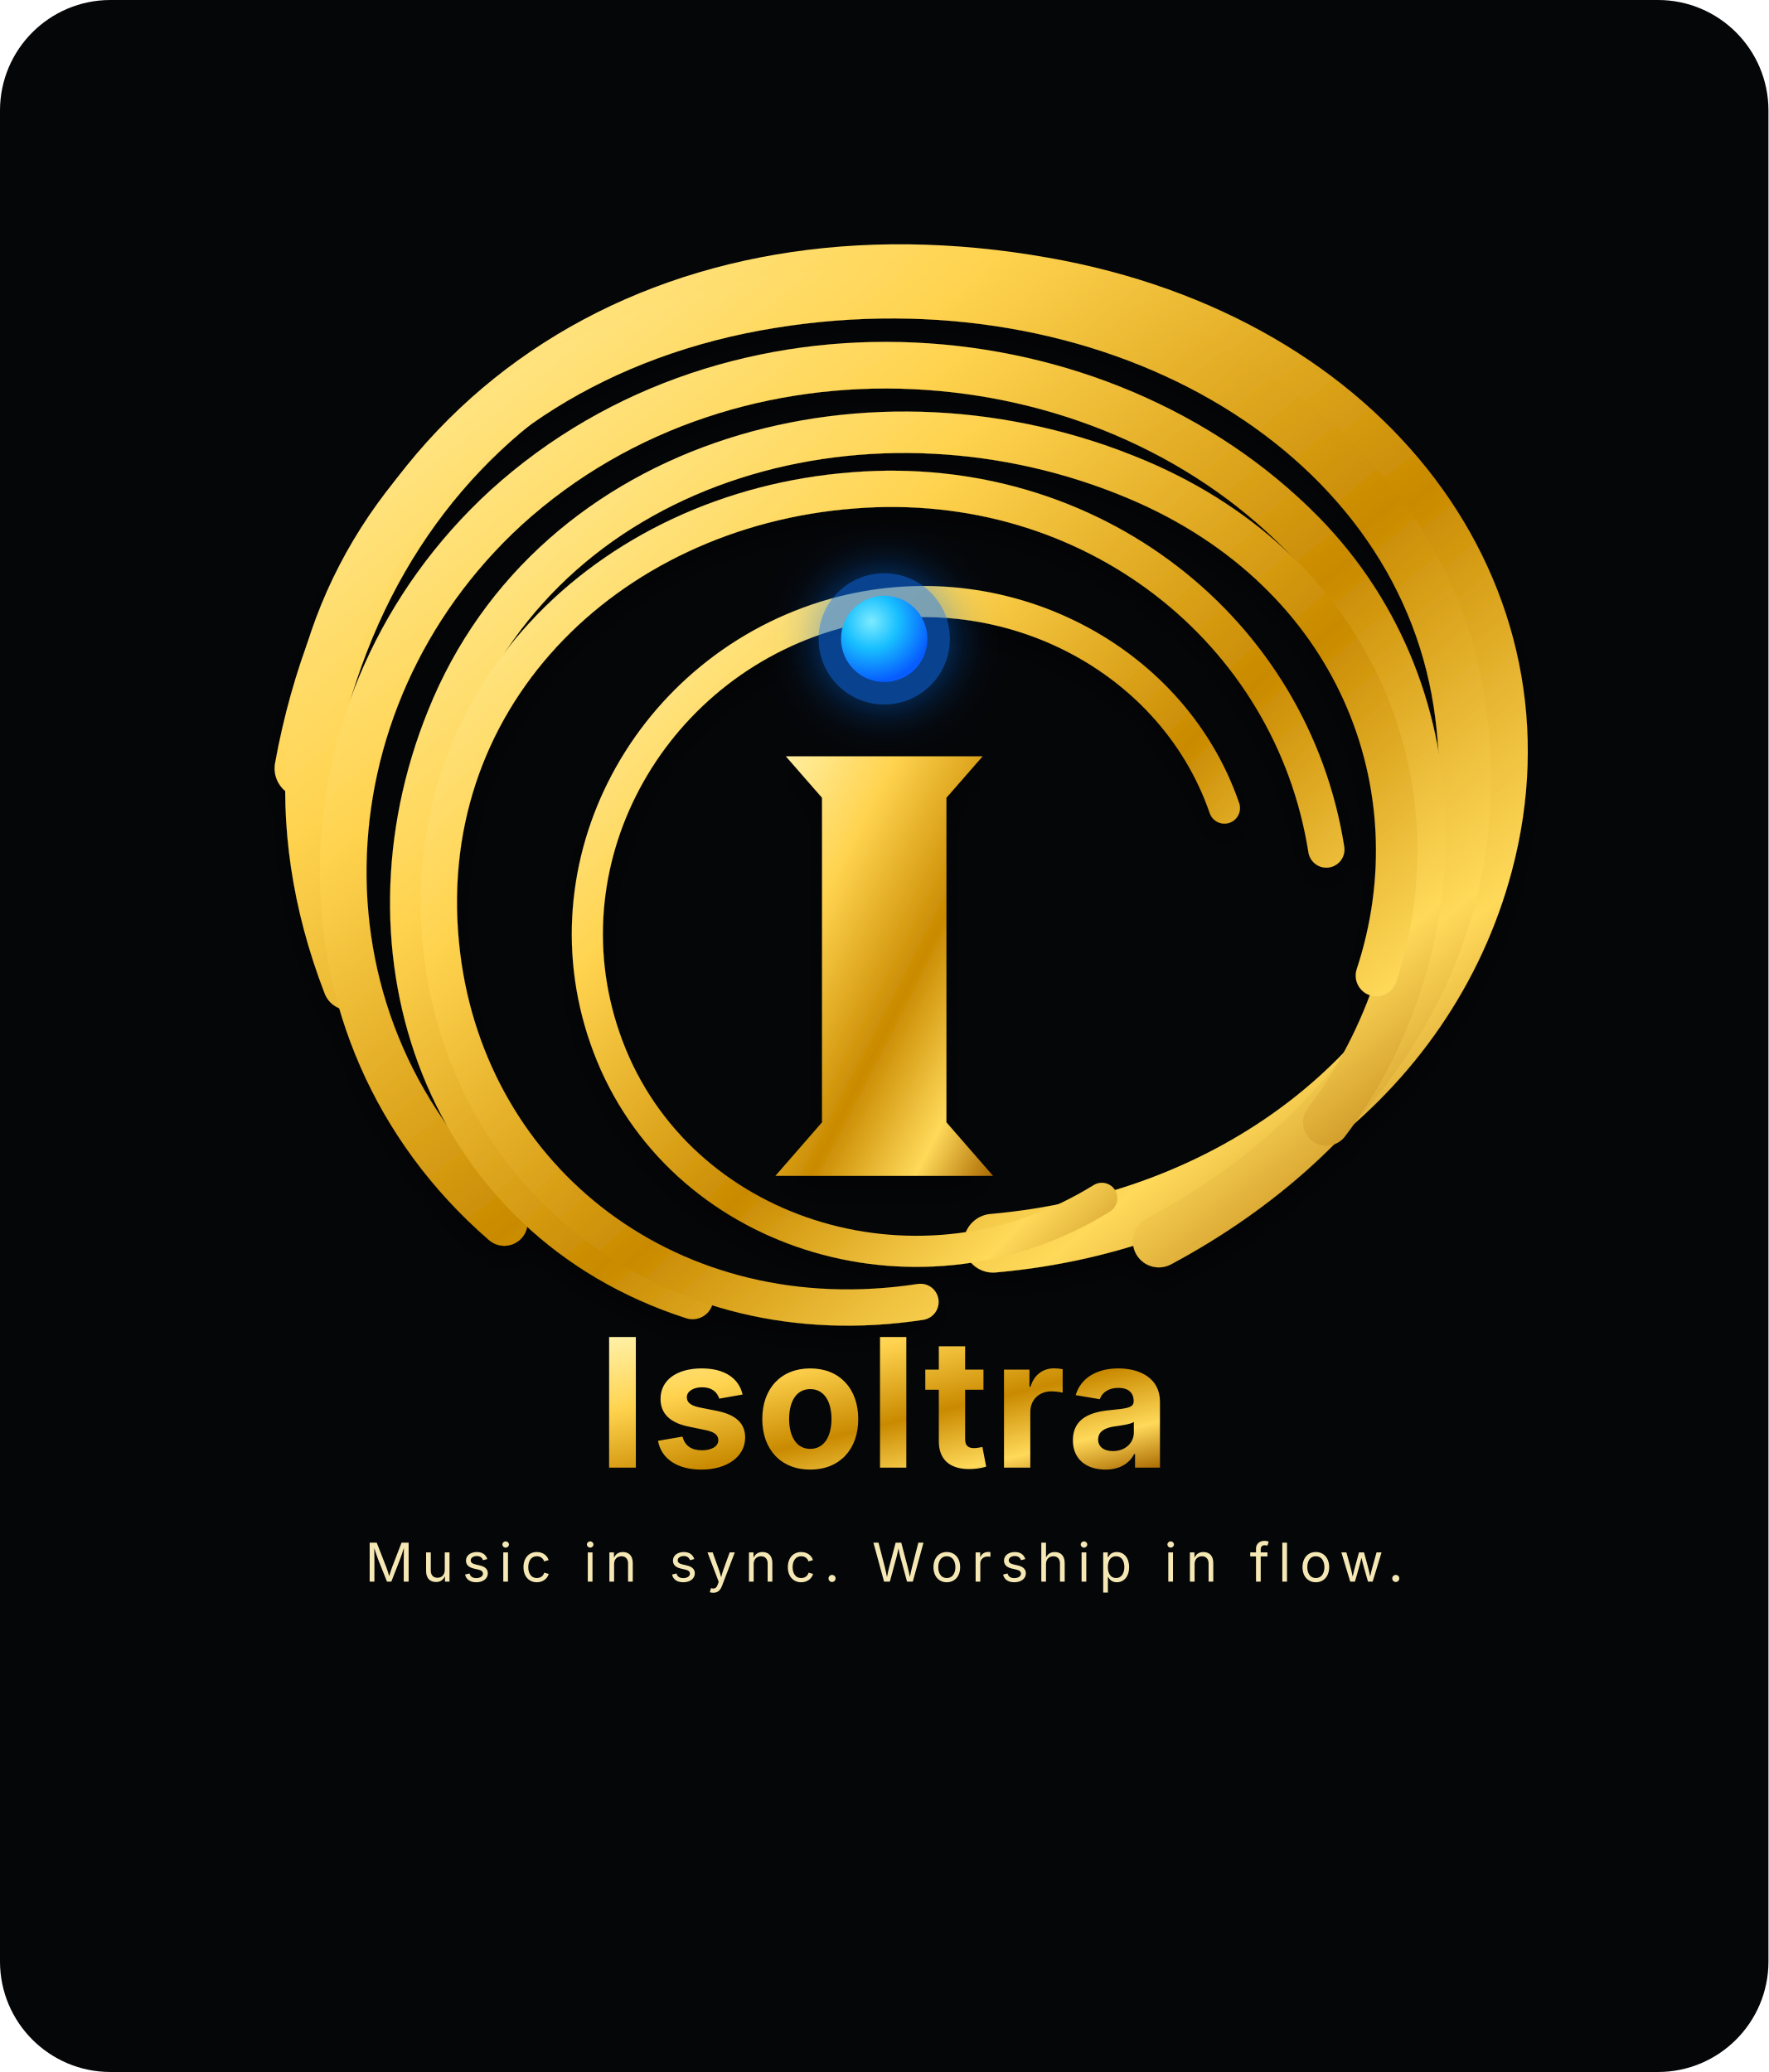
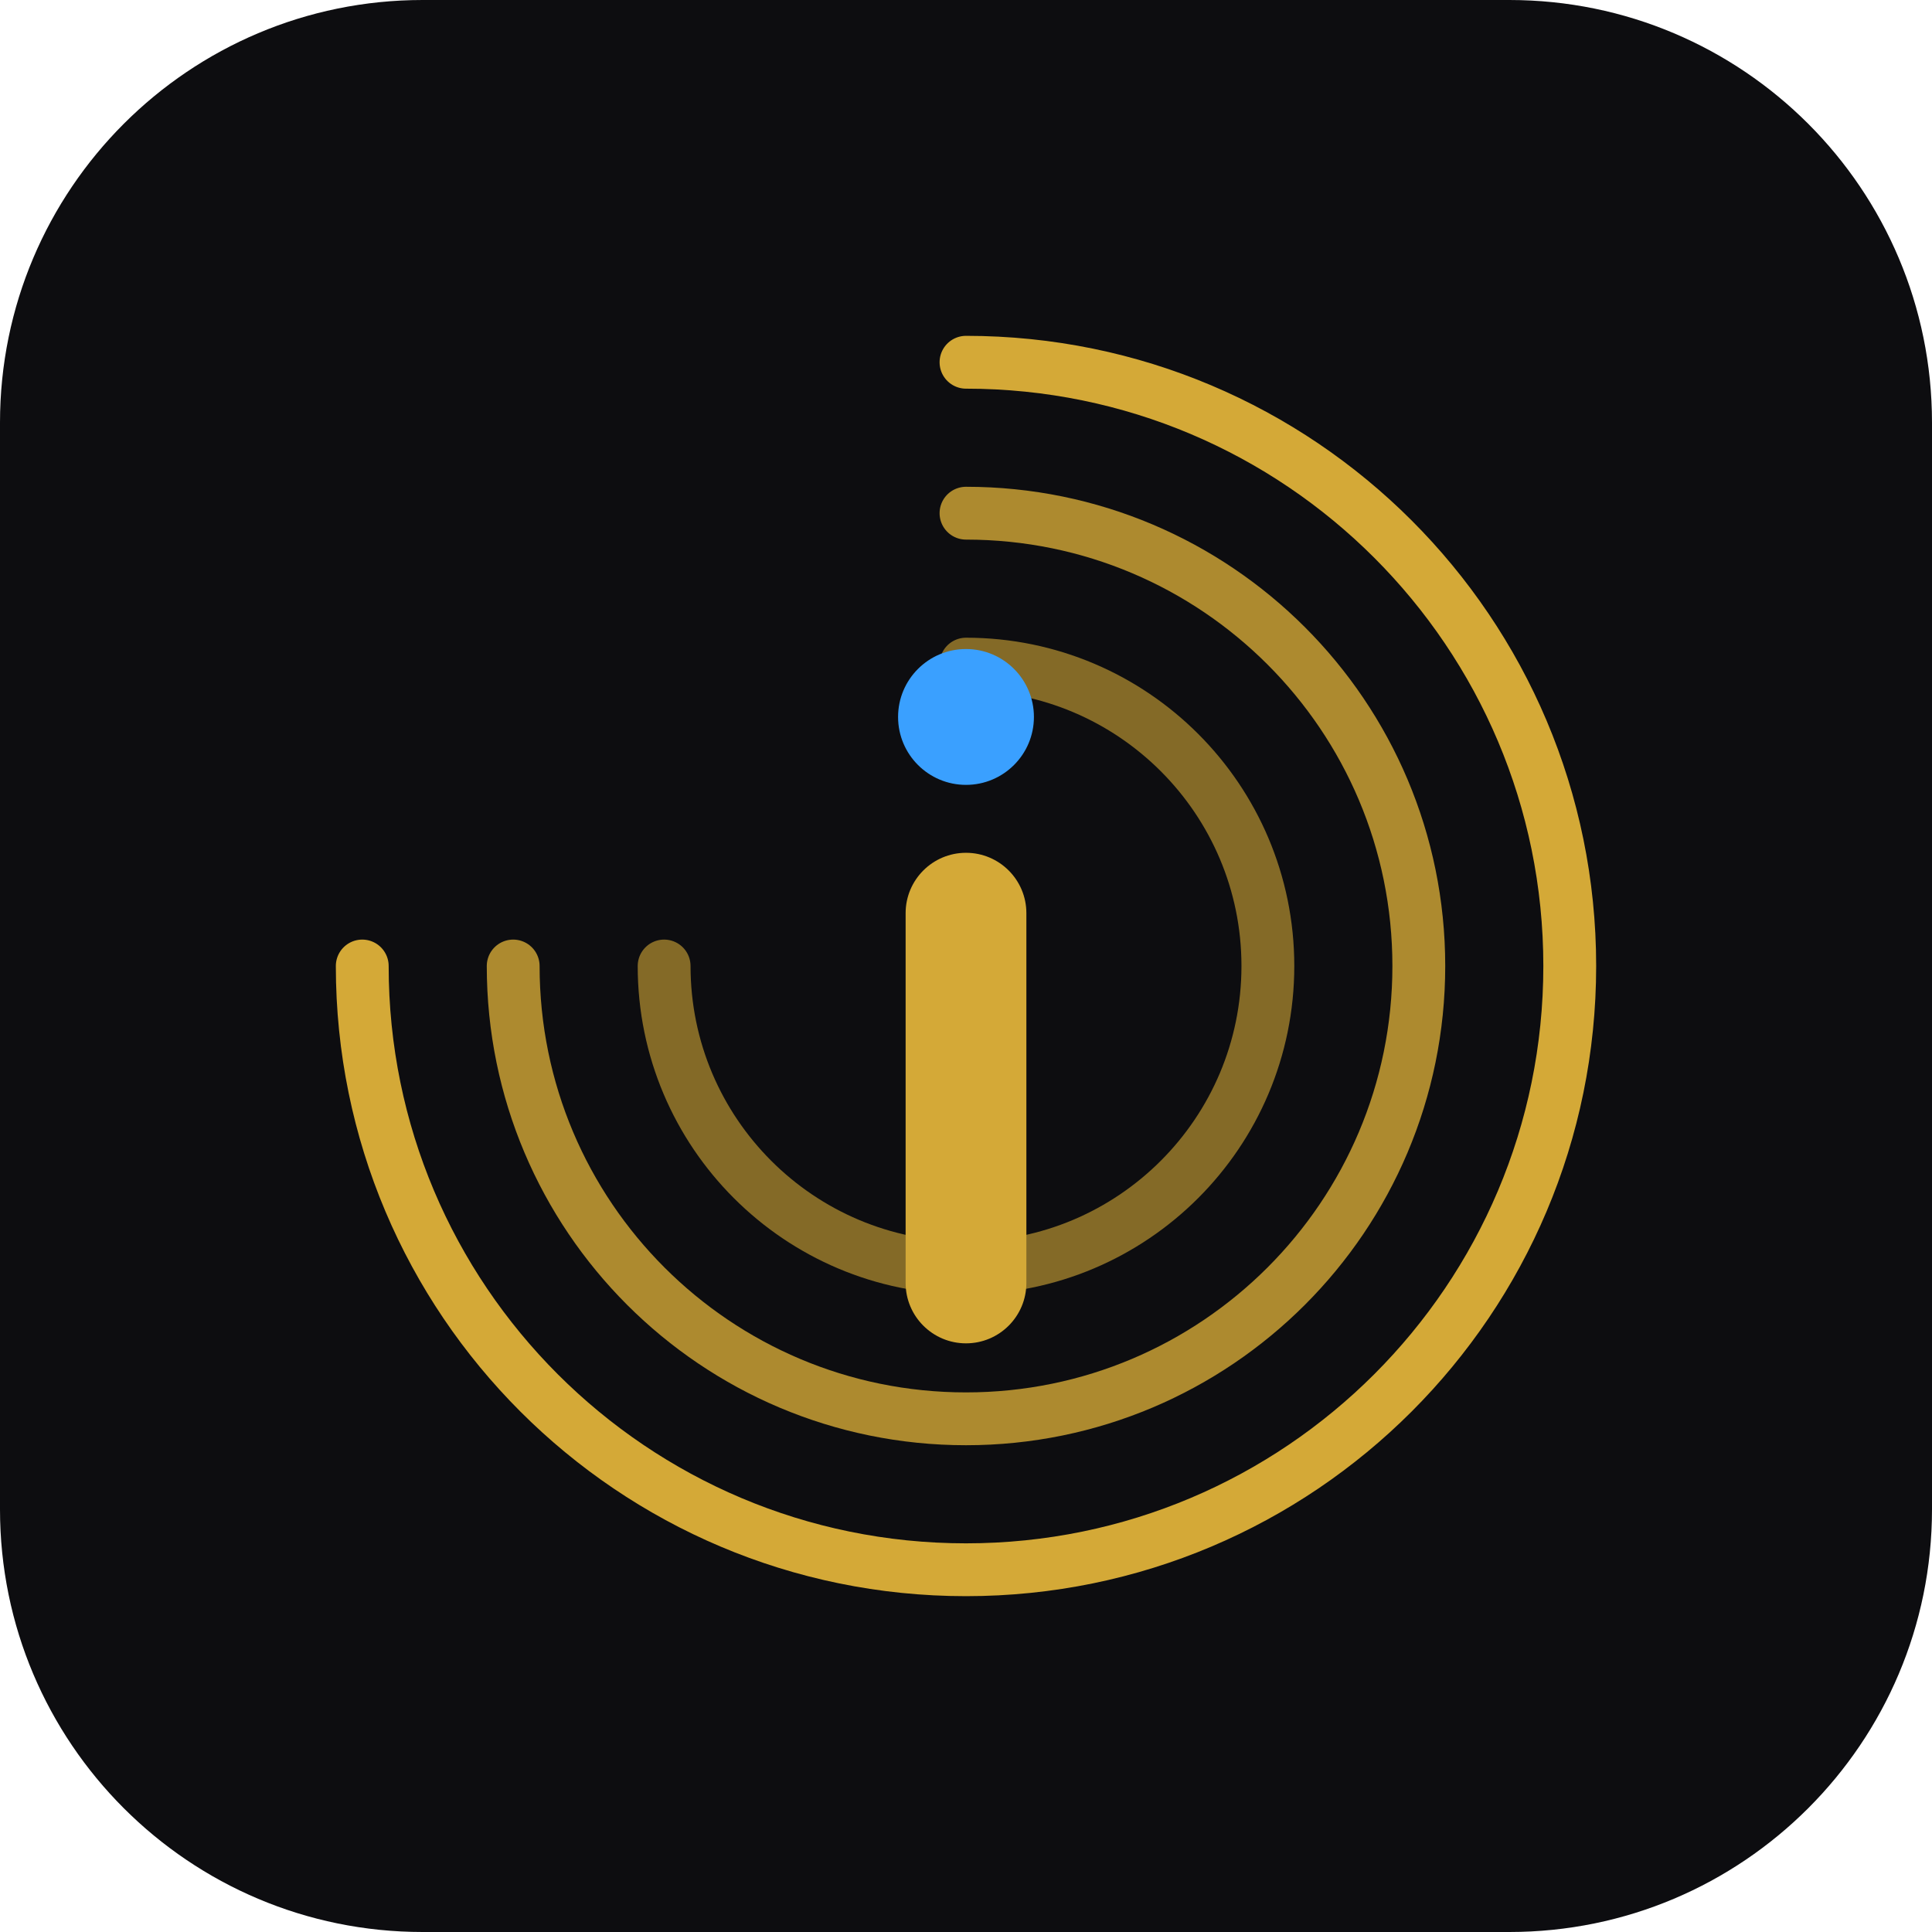
- <svg xmlns="http://www.w3.org/2000/svg" viewBox="0 0 1024 1200" role="img" aria-labelledby="title desc">
-   <defs>
-     <linearGradient id="gold" x1="0" y1="0" x2="1" y2="1">
-       <stop offset="0" stop-color="#FFF1A8" />
-       <stop offset=".28" stop-color="#FFD34F" />
-       <stop offset=".58" stop-color="#C98A00" />
-       <stop offset=".82" stop-color="#FFD95A" />
-       <stop offset="1" stop-color="#A96800" />
-     </linearGradient>
-     <radialGradient id="blue" cx="35%" cy="30%" r="70%">
-       <stop offset="0" stop-color="#7DEBFF" />
-       <stop offset=".45" stop-color="#18BFFF" />
-       <stop offset="1" stop-color="#075DFF" />
-     </radialGradient>
-     <filter id="glow" x="-100%" y="-100%" width="300%" height="300%">
-       <feGaussianBlur stdDeviation="14" result="b" />
-       <feMerge>
-         <feMergeNode in="b" />
-         <feMergeNode in="SourceGraphic" />
-       </feMerge>
-     </filter>
-     <filter id="shadow" x="-30%" y="-30%" width="160%" height="160%">
-       <feDropShadow dx="0" dy="8" stdDeviation="8" flood-opacity=".45" />
-     </filter>
-   </defs>
-   <rect width="1024" height="1200" rx="64" fill="#050608" />
-   <g fill="none" stroke="url(#gold)" stroke-linecap="round" filter="url(#shadow)">
-     <path d="M176 445 C214 236 390 128 604 166 C792 199 900 346 859 500 C826 624 712 708 575 720" stroke-width="34" />
-     <path d="M202 570 C129 381 246 207 447 175 C640 144 820 245 845 407 C866 545 787 657 671 719" stroke-width="30" />
-     <path d="M292 708 C164 597 171 406 293 294 C425 174 637 190 754 309 C848 405 841 554 768 650" stroke-width="27" />
-     <path d="M401 752 C258 706 204 552 259 416 C320 264 506 213 659 278 C786 332 833 456 797 565" stroke-width="24" />
-     <path d="M533 754 C389 776 272 684 256 553 C238 406 351 295 494 284 C632 273 748 365 768 492" stroke-width="21" />
-     <path d="M638 694 C535 758 398 718 354 611 C311 506 372 390 478 357 C575 327 678 378 709 468" stroke-width="18" />
+ <svg xmlns="http://www.w3.org/2000/svg" viewBox="0 0 512 512">
+   <rect width="512" height="512" rx="112" fill="#0d0d10" />
+   <g fill="none" stroke="#d4a937" stroke-width="14" stroke-linecap="round">
+     <path d="M256 96a160 160 0 1 1-160 160" />
+     <path d="M256 136a120 120 0 1 1-120 120" opacity=".8" />
+     <path d="M256 176a80 80 0 1 1-80 80" opacity=".6" />
  </g>
-   <path d="M455 438 L569 438 L548 462 L548 650 L575 681 L449 681 L476 650 L476 462 Z" fill="url(#gold)" filter="url(#shadow)" />
-   <circle cx="512" cy="370" r="38" fill="#0B74FF" opacity=".55" filter="url(#glow)" />
-   <circle cx="512" cy="370" r="25" fill="url(#blue)" />
-   <text x="512" y="850" text-anchor="middle" font-family="Inter, Avenir Next, Helvetica, Arial, sans-serif" font-size="104" font-weight="650" letter-spacing="2" fill="url(#gold)">Isoltra</text>
-   <text x="512" y="916" text-anchor="middle" font-family="Inter, Avenir Next, Helvetica, Arial, sans-serif" font-size="31" font-weight="400" letter-spacing="5" fill="#F5E8B4">Music in sync. Worship in flow.</text>
+   <rect x="240" y="226" width="32" height="130" rx="16" fill="#d4a937" />
+   <circle cx="256" cy="190" r="18" fill="#3aa0ff" />
</svg>
